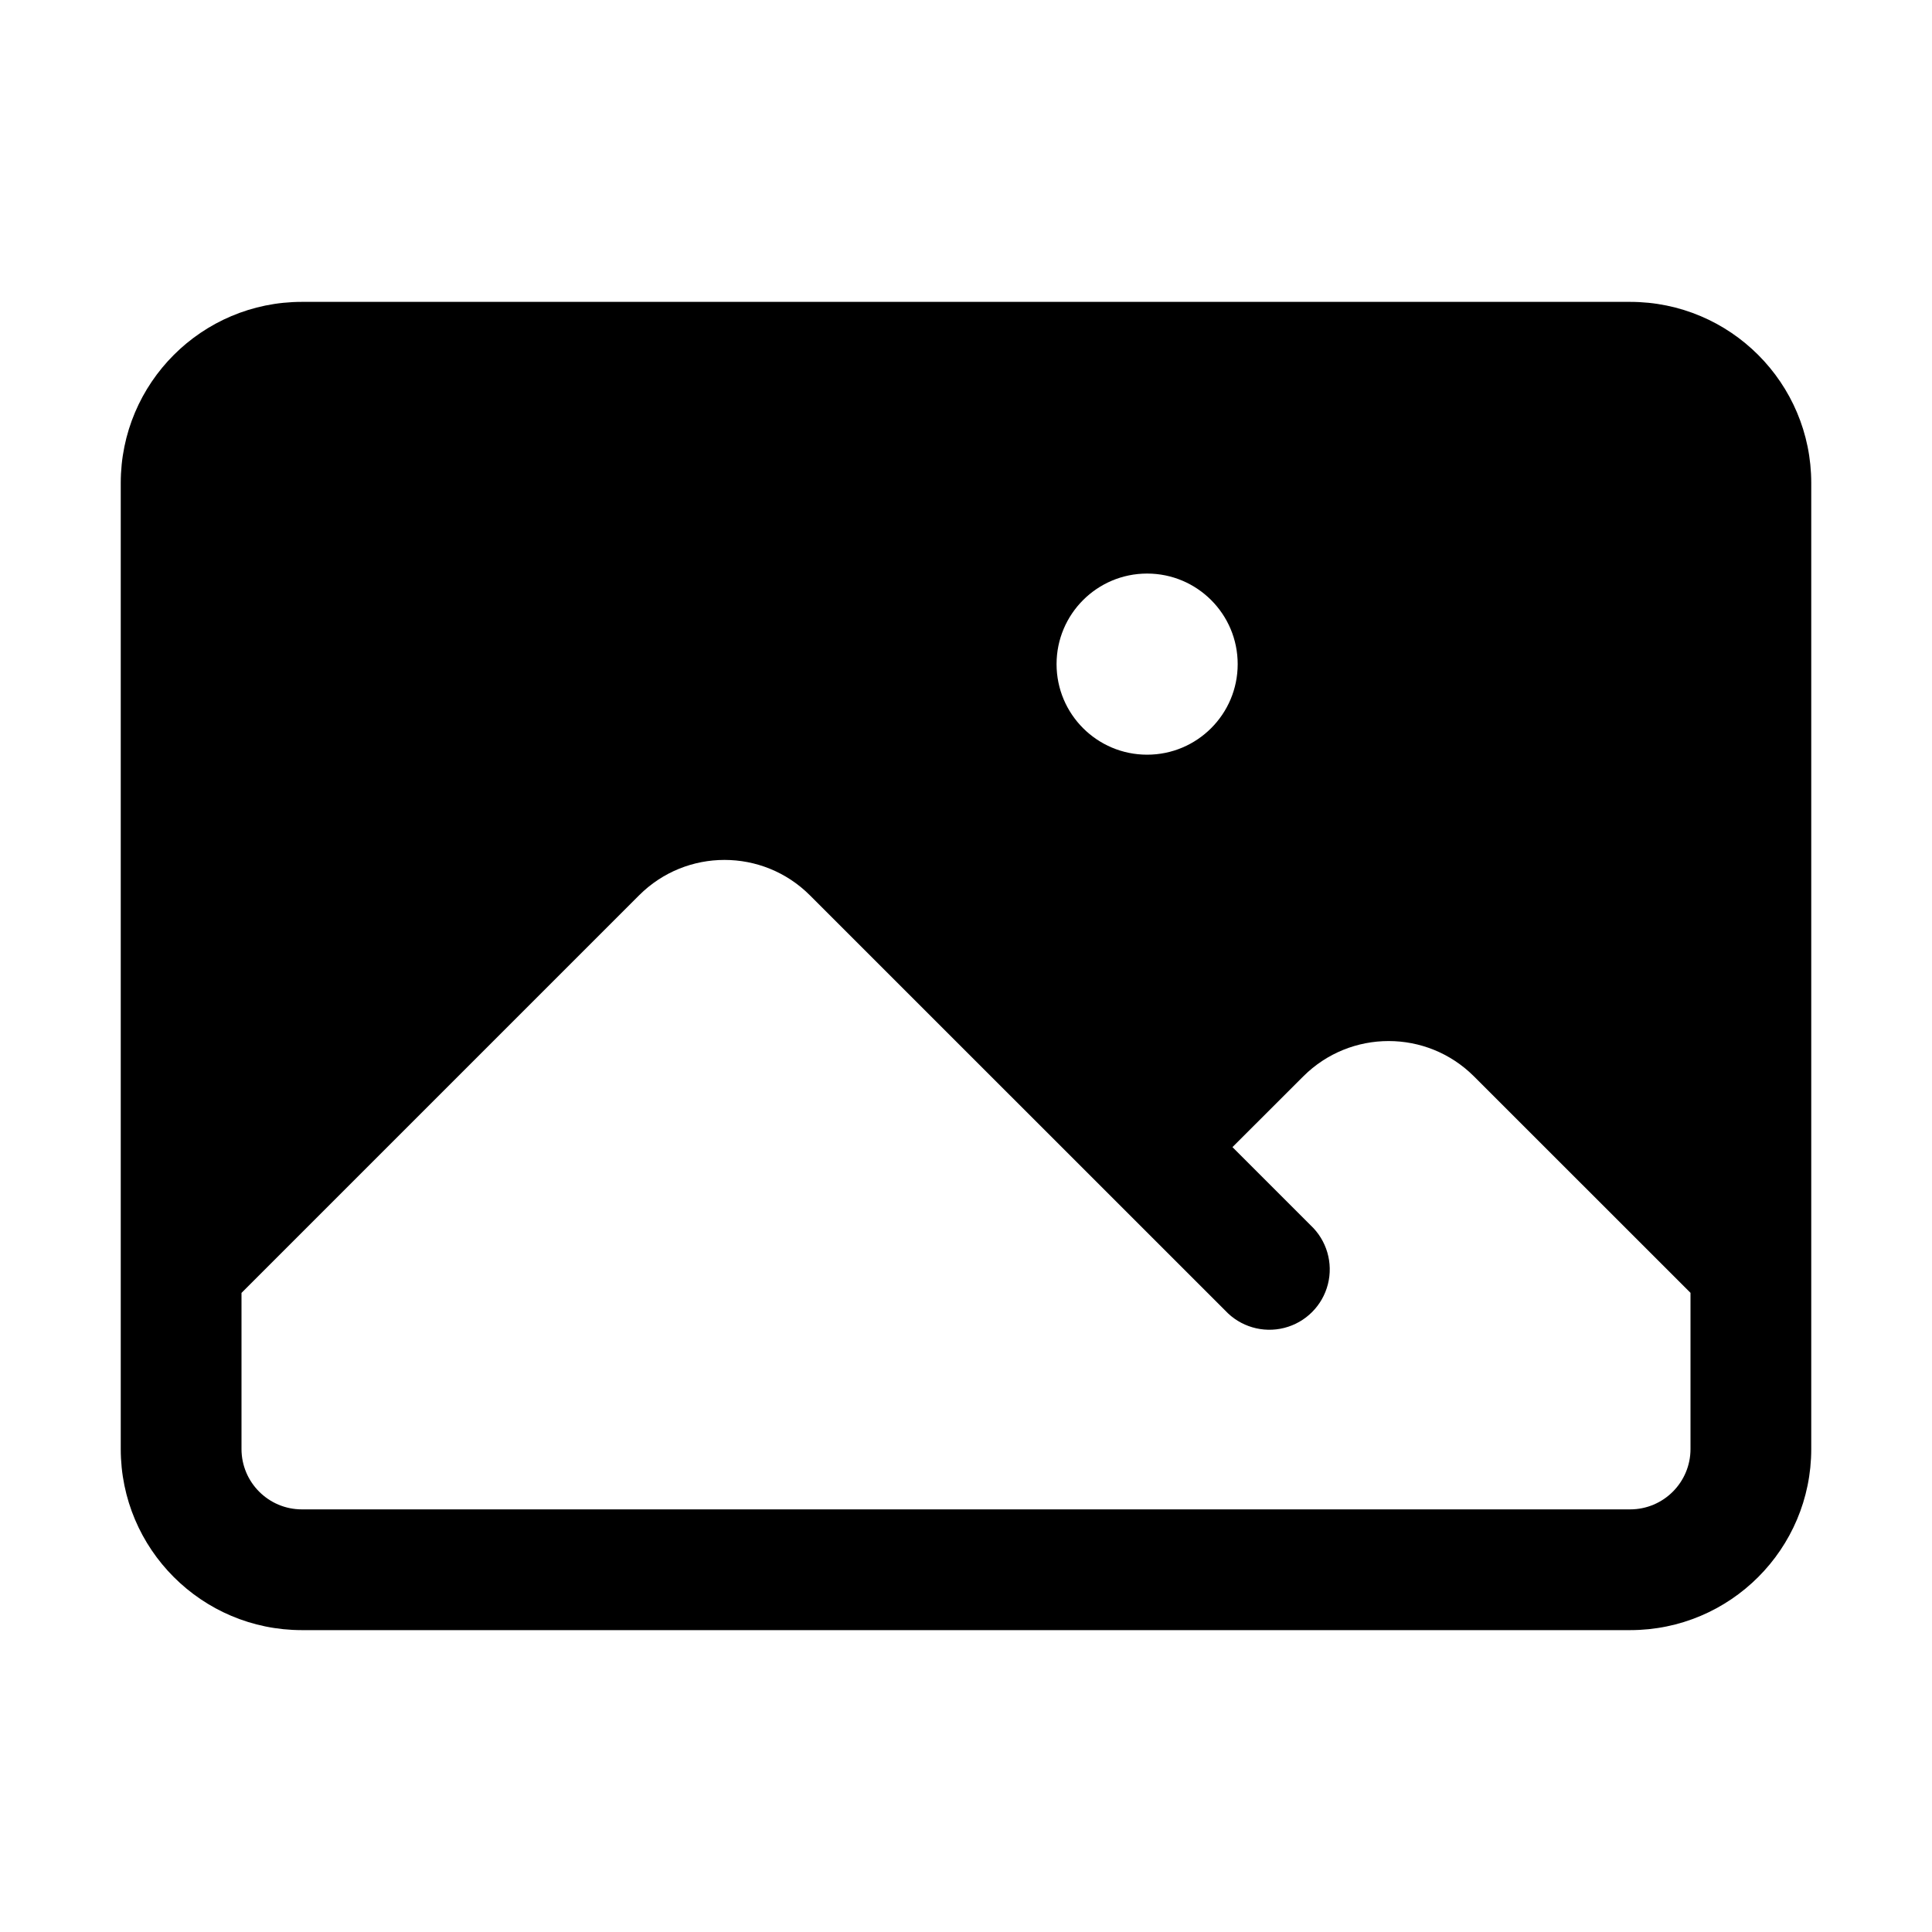
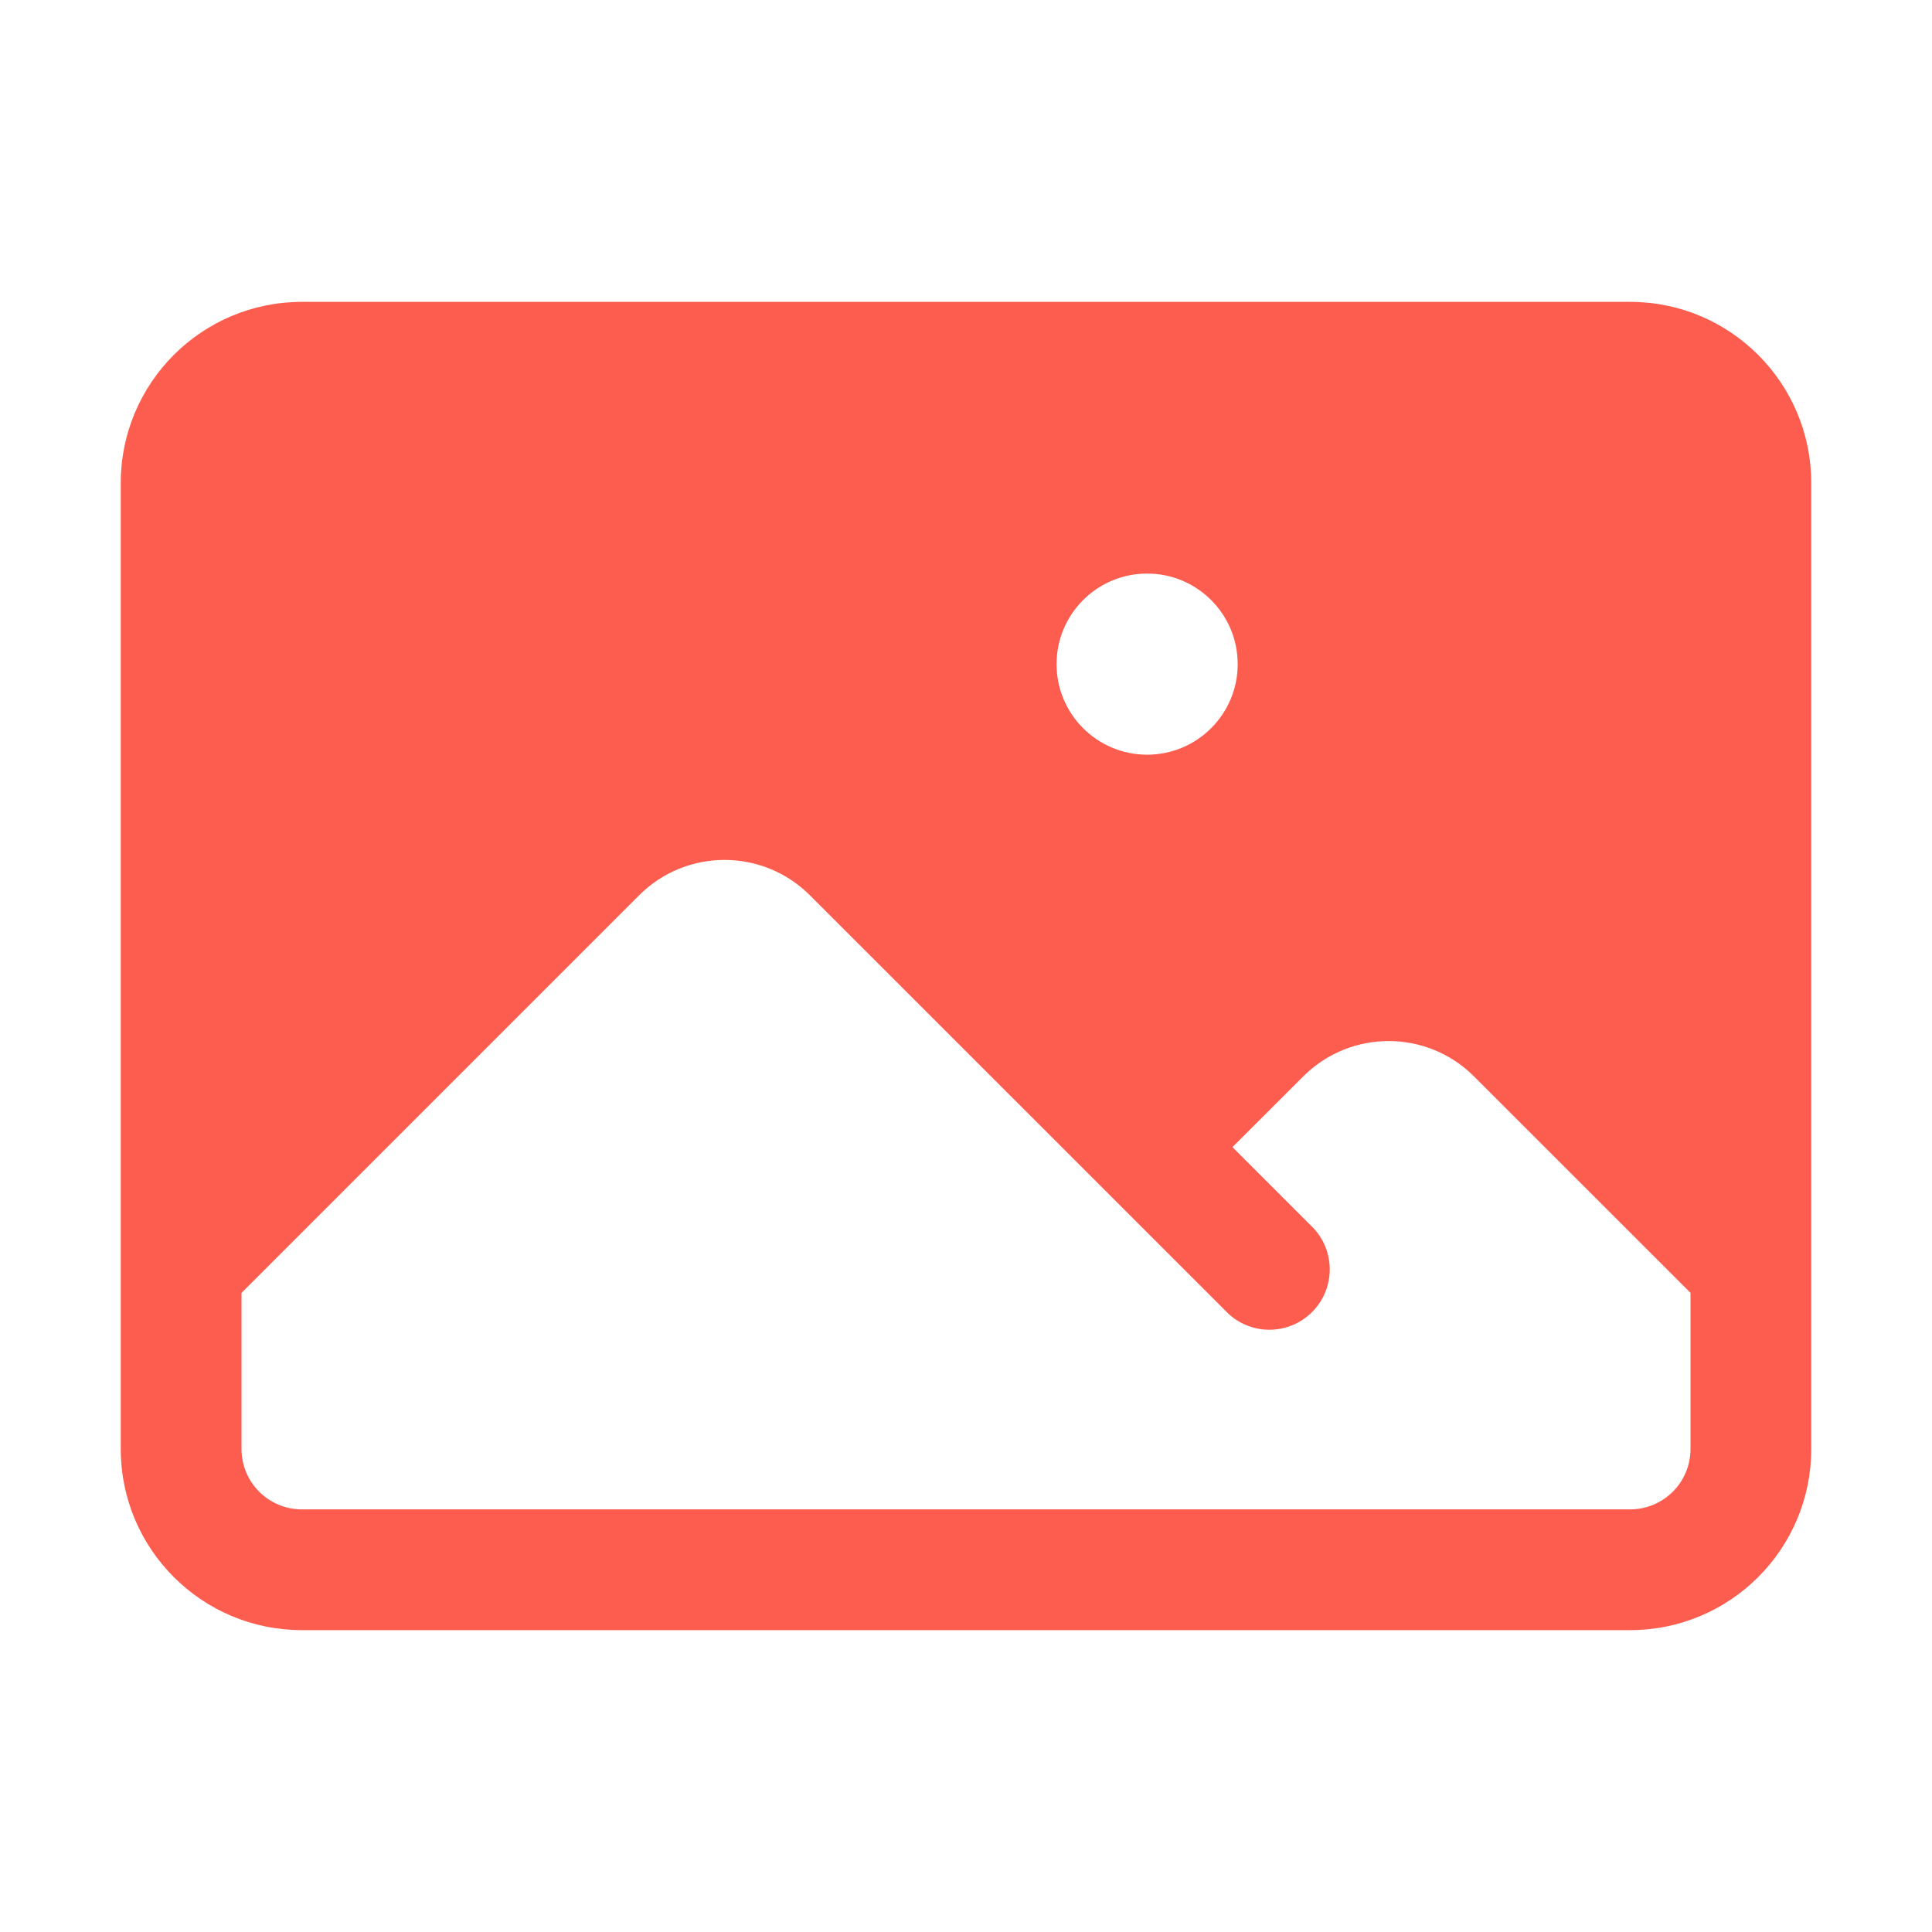
- <svg xmlns="http://www.w3.org/2000/svg" viewBox="0 0 24 24" fill="black">
+ <svg xmlns="http://www.w3.org/2000/svg" viewBox="0 0 24 24" fill="#fd5d4e">
  <path fill-rule="evenodd" d="M1.5 6a2.25 2.25 0 012.25-2.25h16.5A2.25 2.25 0 0122.5 6v12a2.25 2.25 0 01-2.25 2.25H3.75A2.25 2.25 0 011.5 18V6zM3 16.06V18c0 .414.336.75.75.75h16.5A.75.75 0 0021 18v-1.94l-2.69-2.689a1.5 1.5 0 00-2.12 0l-.88.879.97.97a.75.75 0 11-1.06 1.06l-5.16-5.159a1.5 1.5 0 00-2.12 0L3 16.061zm10.125-7.81a1.125 1.125 0 112.25 0 1.125 1.125 0 01-2.25 0z" clip-rule="evenodd" />
</svg>
